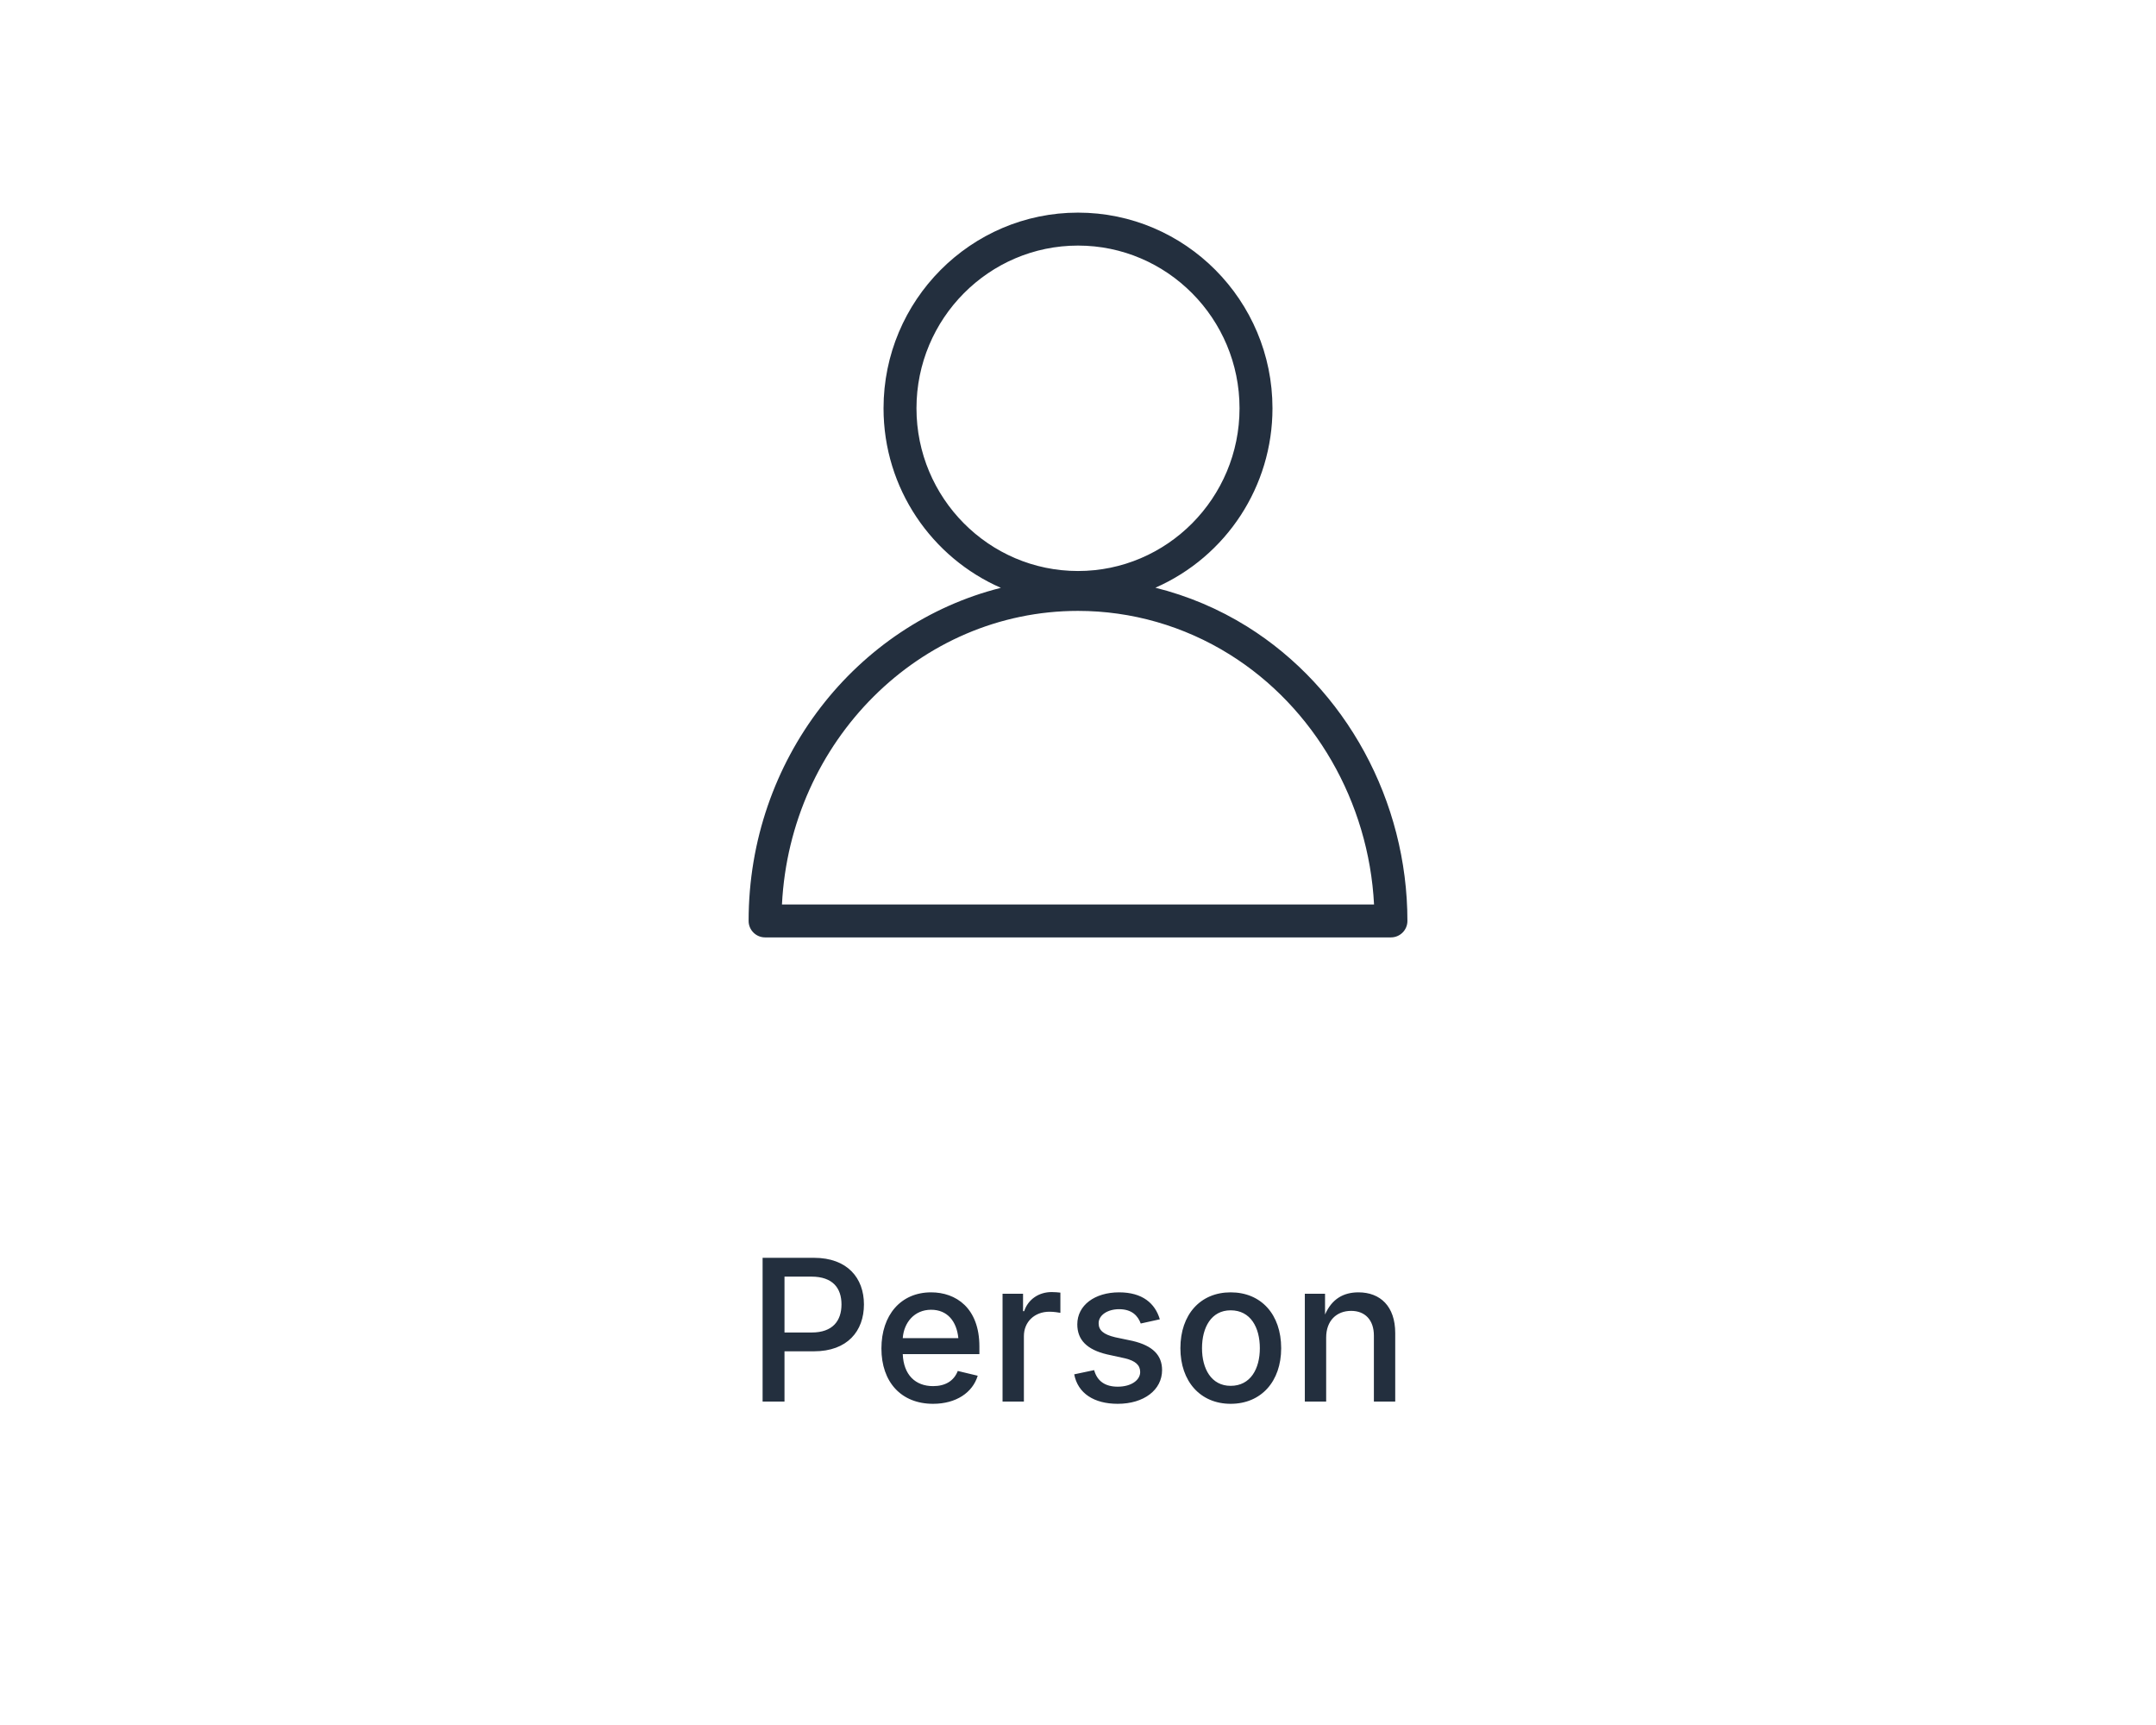
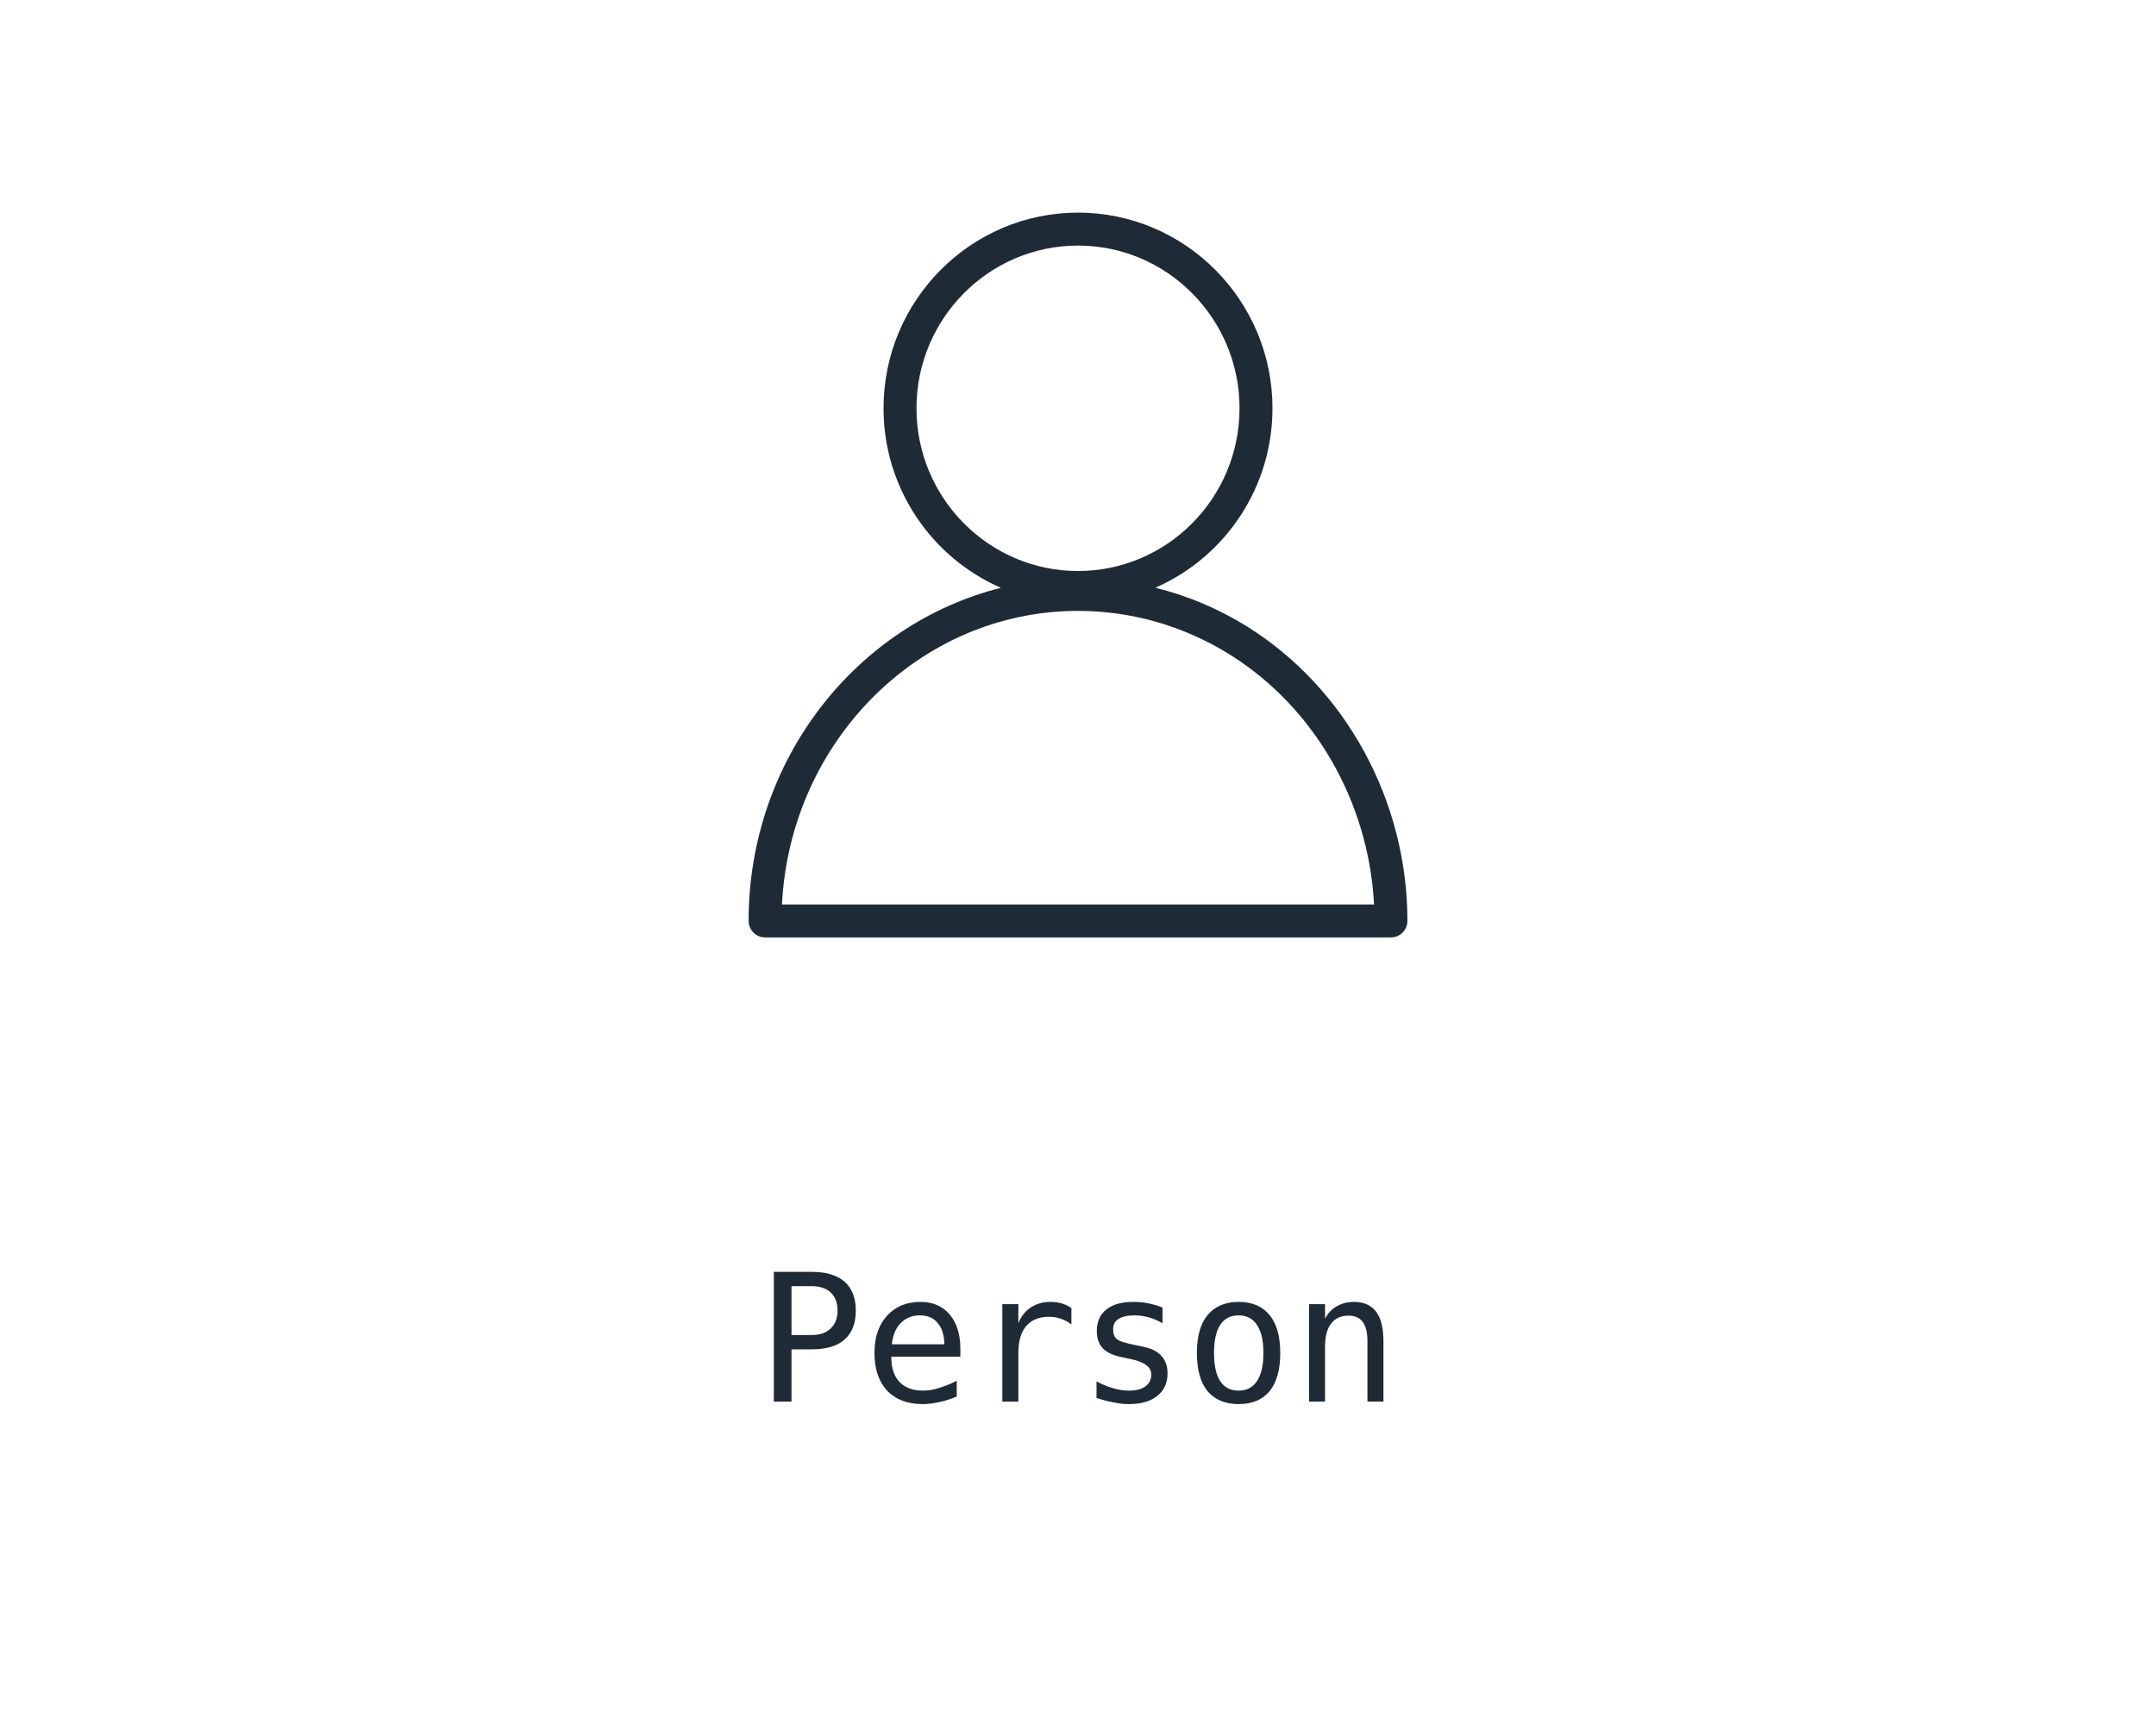
<svg xmlns="http://www.w3.org/2000/svg" class="dg" viewBox="0 0 120 96">
-   <style>.dg text{font-family:Inter,'Amazon Ember',Arial,Helvetica,sans-serif}.dg .mono{font-family:'JetBrains Mono',ui-monospace,Menlo,Consolas,monospace}.dg .f-ink{fill:var(--dg-ink,#232F3E)}.dg .s-ink{stroke:var(--dg-ink,#232F3E)}.dg .f-sub{fill:var(--dg-sub,#5F6B7A)}.dg .s-sub{stroke:var(--dg-sub,#5F6B7A)}.dg .f-faint{fill:var(--dg-faint,#A7B1BE)}.dg .s-faint{stroke:var(--dg-faint,#A7B1BE)}.dg .f-line{fill:var(--dg-line,#232F3E)}.dg .s-line{stroke:var(--dg-line,#232F3E)}.dg .f-surface{fill:var(--dg-surface,#F4F6F8)}.dg .s-surface{stroke:var(--dg-surface,#F4F6F8)}.dg .f-panel{fill:var(--dg-panel,#FFFFFF)}.dg .s-panel{stroke:var(--dg-panel,#FFFFFF)}.dg .f-net{fill:var(--dg-net,#8C4FFF)}.dg .s-net{stroke:var(--dg-net,#8C4FFF)}.dg .f-cmp{fill:var(--dg-cmp,#ED7100)}.dg .s-cmp{stroke:var(--dg-cmp,#ED7100)}.dg .f-pub{fill:var(--dg-pub,#7AA116)}.dg .s-pub{stroke:var(--dg-pub,#7AA116)}.dg .f-priv{fill:var(--dg-priv,#00A4A6)}.dg .s-priv{stroke:var(--dg-priv,#00A4A6)}.dg .f-sec{fill:var(--dg-sec,#DD344C)}.dg .s-sec{stroke:var(--dg-sec,#DD344C)}.dg .f-db{fill:var(--dg-db,#C925D1)}.dg .s-db{stroke:var(--dg-db,#C925D1)}.dg .f-you{fill:var(--dg-you,#3B62D4)}.dg .s-you{stroke:var(--dg-you,#3B62D4)}.dg .f-ok{fill:var(--dg-ok,#037F0C)}.dg .s-ok{stroke:var(--dg-ok,#037F0C)}.dg .f-bad{fill:var(--dg-bad,#D91515)}.dg .s-bad{stroke:var(--dg-bad,#D91515)}.dg .f-pubtint{fill:var(--dg-pubtint,#F2F6E8)}.dg .s-pubtint{stroke:var(--dg-pubtint,#F2F6E8)}.dg .f-privtint{fill:var(--dg-privtint,#E6F6F7)}.dg .s-privtint{stroke:var(--dg-privtint,#E6F6F7)}.dg .f-youtint{fill:var(--dg-youtint,#EEF2FC)}.dg .s-youtint{stroke:var(--dg-youtint,#EEF2FC)}.dg .f-nettint{fill:var(--dg-nettint,#F3EEFF)}.dg .s-nettint{stroke:var(--dg-nettint,#F3EEFF)}.dg .f-badtint{fill:var(--dg-badtint,#FDECEC)}.dg .s-badtint{stroke:var(--dg-badtint,#FDECEC)}</style>
+   <style>.dg text{font-family:Inter,'Amazon Ember',Arial,Helvetica,sans-serif}.dg .mono{font-family:'JetBrains Mono',ui-monospace,Menlo,Consolas,monospace}.dg .f-ink{fill:var(--dg-ink,#1F2A37)}.dg .s-ink{stroke:var(--dg-ink,#1F2A37)}.dg .f-ink2{fill:var(--dg-ink2,#3E4C5E)}.dg .s-ink2{stroke:var(--dg-ink2,#3E4C5E)}.dg .f-sub{fill:var(--dg-sub,#5F6B7A)}.dg .s-sub{stroke:var(--dg-sub,#5F6B7A)}.dg .f-mute{fill:var(--dg-mute,#6B7A8F)}.dg .s-mute{stroke:var(--dg-mute,#6B7A8F)}.dg .f-faint{fill:var(--dg-faint,#A7B1BE)}.dg .s-faint{stroke:var(--dg-faint,#A7B1BE)}.dg .f-line{fill:var(--dg-line,#475569)}.dg .s-line{stroke:var(--dg-line,#475569)}.dg .f-edge{fill:var(--dg-edge,#A3B1C2)}.dg .s-edge{stroke:var(--dg-edge,#A3B1C2)}.dg .f-edge2{fill:var(--dg-edge2,#D3DBE5)}.dg .s-edge2{stroke:var(--dg-edge2,#D3DBE5)}.dg .f-surface{fill:var(--dg-surface,#F5F7FA)}.dg .s-surface{stroke:var(--dg-surface,#F5F7FA)}.dg .f-panel{fill:var(--dg-panel,#FFFFFF)}.dg .s-panel{stroke:var(--dg-panel,#FFFFFF)}.dg .f-well{fill:var(--dg-well,#FFFFFF)}.dg .s-well{stroke:var(--dg-well,#FFFFFF)}.dg .f-body{fill:var(--dg-body,#F5F8FB)}.dg .s-body{stroke:var(--dg-body,#F5F8FB)}.dg .f-bodytop{fill:var(--dg-bodytop,#E9EEF4)}.dg .s-bodytop{stroke:var(--dg-bodytop,#E9EEF4)}.dg .f-bodyside{fill:var(--dg-bodyside,#DCE3EB)}.dg .s-bodyside{stroke:var(--dg-bodyside,#DCE3EB)}.dg .f-net{fill:var(--dg-net,#735ED1)}.dg .s-net{stroke:var(--dg-net,#735ED1)}.dg .f-cmp{fill:var(--dg-cmp,#D16100)}.dg .s-cmp{stroke:var(--dg-cmp,#D16100)}.dg .f-priv{fill:var(--dg-priv,#0A847F)}.dg .s-priv{stroke:var(--dg-priv,#0A847F)}.dg .f-pub{fill:var(--dg-pub,#51850E)}.dg .s-pub{stroke:var(--dg-pub,#51850E)}.dg .f-sec{fill:var(--dg-sec,#C43E45)}.dg .s-sec{stroke:var(--dg-sec,#C43E45)}.dg .f-db{fill:var(--dg-db,#A14DA7)}.dg .s-db{stroke:var(--dg-db,#A14DA7)}.dg .f-you{fill:var(--dg-you,#396ED6)}.dg .s-you{stroke:var(--dg-you,#396ED6)}.dg .f-ok{fill:var(--dg-ok,#178950)}.dg .s-ok{stroke:var(--dg-ok,#178950)}.dg .f-bad{fill:var(--dg-bad,#C03D69)}.dg .s-bad{stroke:var(--dg-bad,#C03D69)}.dg .f-nettint{fill:var(--dg-nettint,#E4E3FF)}.dg .s-nettint{stroke:var(--dg-nettint,#E4E3FF)}.dg .f-cmptint{fill:var(--dg-cmptint,#FFDFC9)}.dg .s-cmptint{stroke:var(--dg-cmptint,#FFDFC9)}.dg .f-privtint{fill:var(--dg-privtint,#C4F0EB)}.dg .s-privtint{stroke:var(--dg-privtint,#C4F0EB)}.dg .f-pubtint{fill:var(--dg-pubtint,#D9EFC5)}.dg .s-pubtint{stroke:var(--dg-pubtint,#D9EFC5)}.dg .f-sectint{fill:var(--dg-sectint,#FFDDDB)}.dg .s-sectint{stroke:var(--dg-sectint,#FFDDDB)}.dg .f-dbtint{fill:var(--dg-dbtint,#FCD9FD)}.dg .s-dbtint{stroke:var(--dg-dbtint,#FCD9FD)}.dg .f-youtint{fill:var(--dg-youtint,#DAE7FE)}.dg .s-youtint{stroke:var(--dg-youtint,#DAE7FE)}.dg .f-oktint{fill:var(--dg-oktint,#CDF0D7)}.dg .s-oktint{stroke:var(--dg-oktint,#CDF0D7)}.dg .f-pubarea{fill:var(--dg-pubarea,#EAF8E0)}.dg .s-pubarea{stroke:var(--dg-pubarea,#EAF8E0)}.dg .f-privarea{fill:var(--dg-privarea,#DBF7F4)}.dg .s-privarea{stroke:var(--dg-privarea,#DBF7F4)}.dg .f-badtint{fill:var(--dg-badtint,#FFDCE3)}.dg .s-badtint{stroke:var(--dg-badtint,#FFDCE3)}.dg .f-netcard{fill:var(--dg-netcard,#E4E3FF)}.dg .s-netcard{stroke:var(--dg-netcard,#E4E3FF)}.dg .f-netcardb{fill:var(--dg-netcardb,#E4E3FF)}.dg .s-netcardb{stroke:var(--dg-netcardb,#E4E3FF)}.dg .f-cmpcard{fill:var(--dg-cmpcard,#FFDFC9)}.dg .s-cmpcard{stroke:var(--dg-cmpcard,#FFDFC9)}.dg .f-cmpcardb{fill:var(--dg-cmpcardb,#FFDFC9)}.dg .s-cmpcardb{stroke:var(--dg-cmpcardb,#FFDFC9)}.dg .f-privcard{fill:var(--dg-privcard,#C4F0EB)}.dg .s-privcard{stroke:var(--dg-privcard,#C4F0EB)}.dg .f-privcardb{fill:var(--dg-privcardb,#C4F0EB)}.dg .s-privcardb{stroke:var(--dg-privcardb,#C4F0EB)}.dg .f-pubcard{fill:var(--dg-pubcard,#D9EFC5)}.dg .s-pubcard{stroke:var(--dg-pubcard,#D9EFC5)}.dg .f-pubcardb{fill:var(--dg-pubcardb,#D9EFC5)}.dg .s-pubcardb{stroke:var(--dg-pubcardb,#D9EFC5)}.dg .f-seccard{fill:var(--dg-seccard,#FFDDDB)}.dg .s-seccard{stroke:var(--dg-seccard,#FFDDDB)}.dg .f-seccardb{fill:var(--dg-seccardb,#FFDDDB)}.dg .s-seccardb{stroke:var(--dg-seccardb,#FFDDDB)}.dg .f-dbcard{fill:var(--dg-dbcard,#FCD9FD)}.dg .s-dbcard{stroke:var(--dg-dbcard,#FCD9FD)}.dg .f-dbcardb{fill:var(--dg-dbcardb,#FCD9FD)}.dg .s-dbcardb{stroke:var(--dg-dbcardb,#FCD9FD)}.dg .f-youcard{fill:var(--dg-youcard,#DAE7FE)}.dg .s-youcard{stroke:var(--dg-youcard,#DAE7FE)}.dg .f-youcardb{fill:var(--dg-youcardb,#DAE7FE)}.dg .s-youcardb{stroke:var(--dg-youcardb,#DAE7FE)}.dg .f-okcard{fill:var(--dg-okcard,#CDF0D7)}.dg .s-okcard{stroke:var(--dg-okcard,#CDF0D7)}.dg .f-okcardb{fill:var(--dg-okcardb,#CDF0D7)}.dg .s-okcardb{stroke:var(--dg-okcardb,#CDF0D7)}.dg .f-badcard{fill:var(--dg-badcard,#FFDCE3)}.dg .s-badcard{stroke:var(--dg-badcard,#FFDCE3)}.dg .f-badcardb{fill:var(--dg-badcardb,#FFDCE3)}.dg .s-badcardb{stroke:var(--dg-badcardb,#FFDCE3)}.dg text.f-net{fill:var(--dg-net-text,#5C4AAC)}.dg text.f-cmp{fill:var(--dg-cmp-text,#A34202)}.dg text.f-priv{fill:var(--dg-priv-text,#02736E)}.dg text.f-pub{fill:var(--dg-pub-text,#456B02)}.dg text.f-sec{fill:var(--dg-sec-text,#A12F35)}.dg text.f-db{fill:var(--dg-db-text,#86398B)}.dg text.f-you{fill:var(--dg-you-text,#2B58B1)}.dg text.f-ok{fill:var(--dg-ok-text,#02703F)}.dg text.f-bad{fill:var(--dg-bad-text,#9E2D54)}</style>
  <g transform="translate(38.00 10.00) scale(0.9167)">
    <path class="f-ink" fill-rule="evenodd" d="M6.025 44c.499-9.915 8.37-17.822 17.975-17.822 3.248 0 6.43.914 9.205 2.644 5.149 3.211 8.448 8.961 8.769 15.178zm8.167-30.122c0-5.446 4.4-9.878 9.809-9.878 5.407 0 9.806 4.432 9.806 9.878 0 5.447-4.399 9.879-9.806 9.879-5.409 0-9.809-4.432-9.809-9.879m20.071 13.247a19.4 19.4 0 0 0-5.565-2.354 11.89 11.89 0 0 0 7.109-10.893C35.807 7.329 30.51 2 24.001 2c-6.512 0-11.809 5.329-11.809 11.878 0 4.877 2.938 9.072 7.125 10.9C10.545 26.981 4 35.2 4 45a1 1 0 0 0 1 1h38a1 1 0 0 0 1-1c0-7.281-3.731-14.13-9.737-17.875" />
  </g>
-   <text x="60" y="78" class="f-ink" font-size="11" font-weight="500" text-anchor="middle">Person</text>
+   <text x="60" y="78" class="f-ink mono" font-size="9.9" font-weight="500" text-anchor="middle">Person</text>
</svg>
